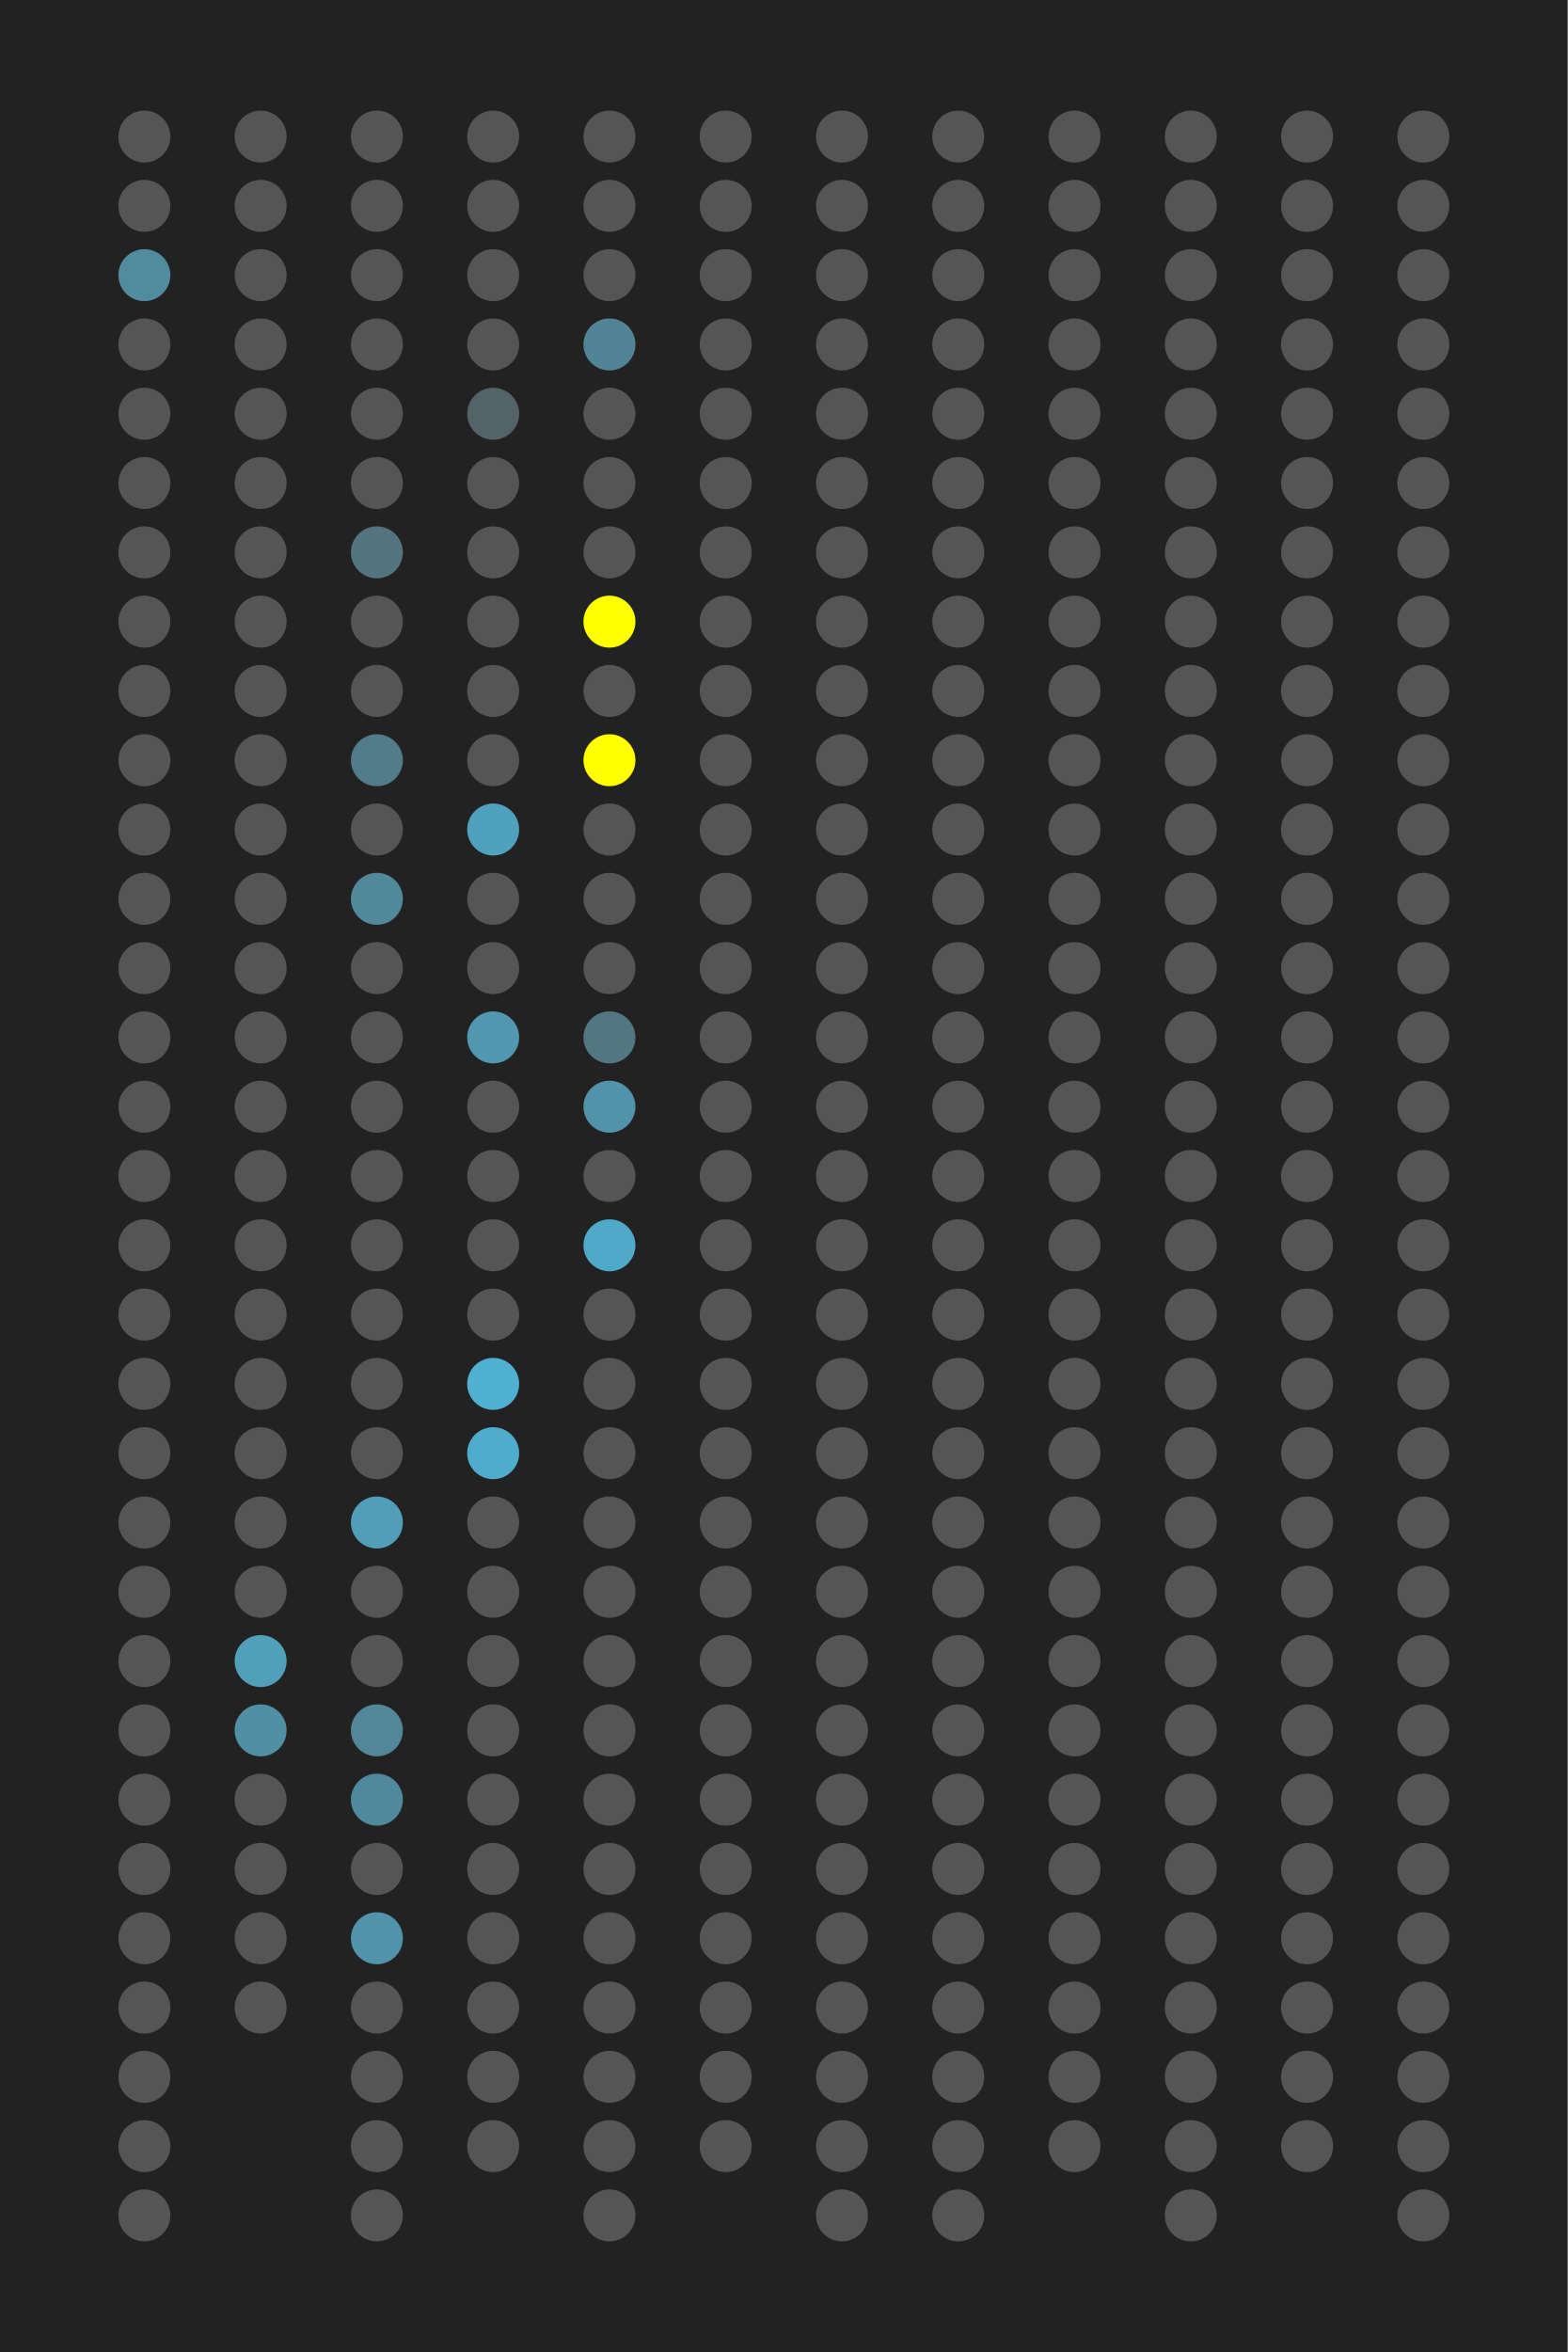
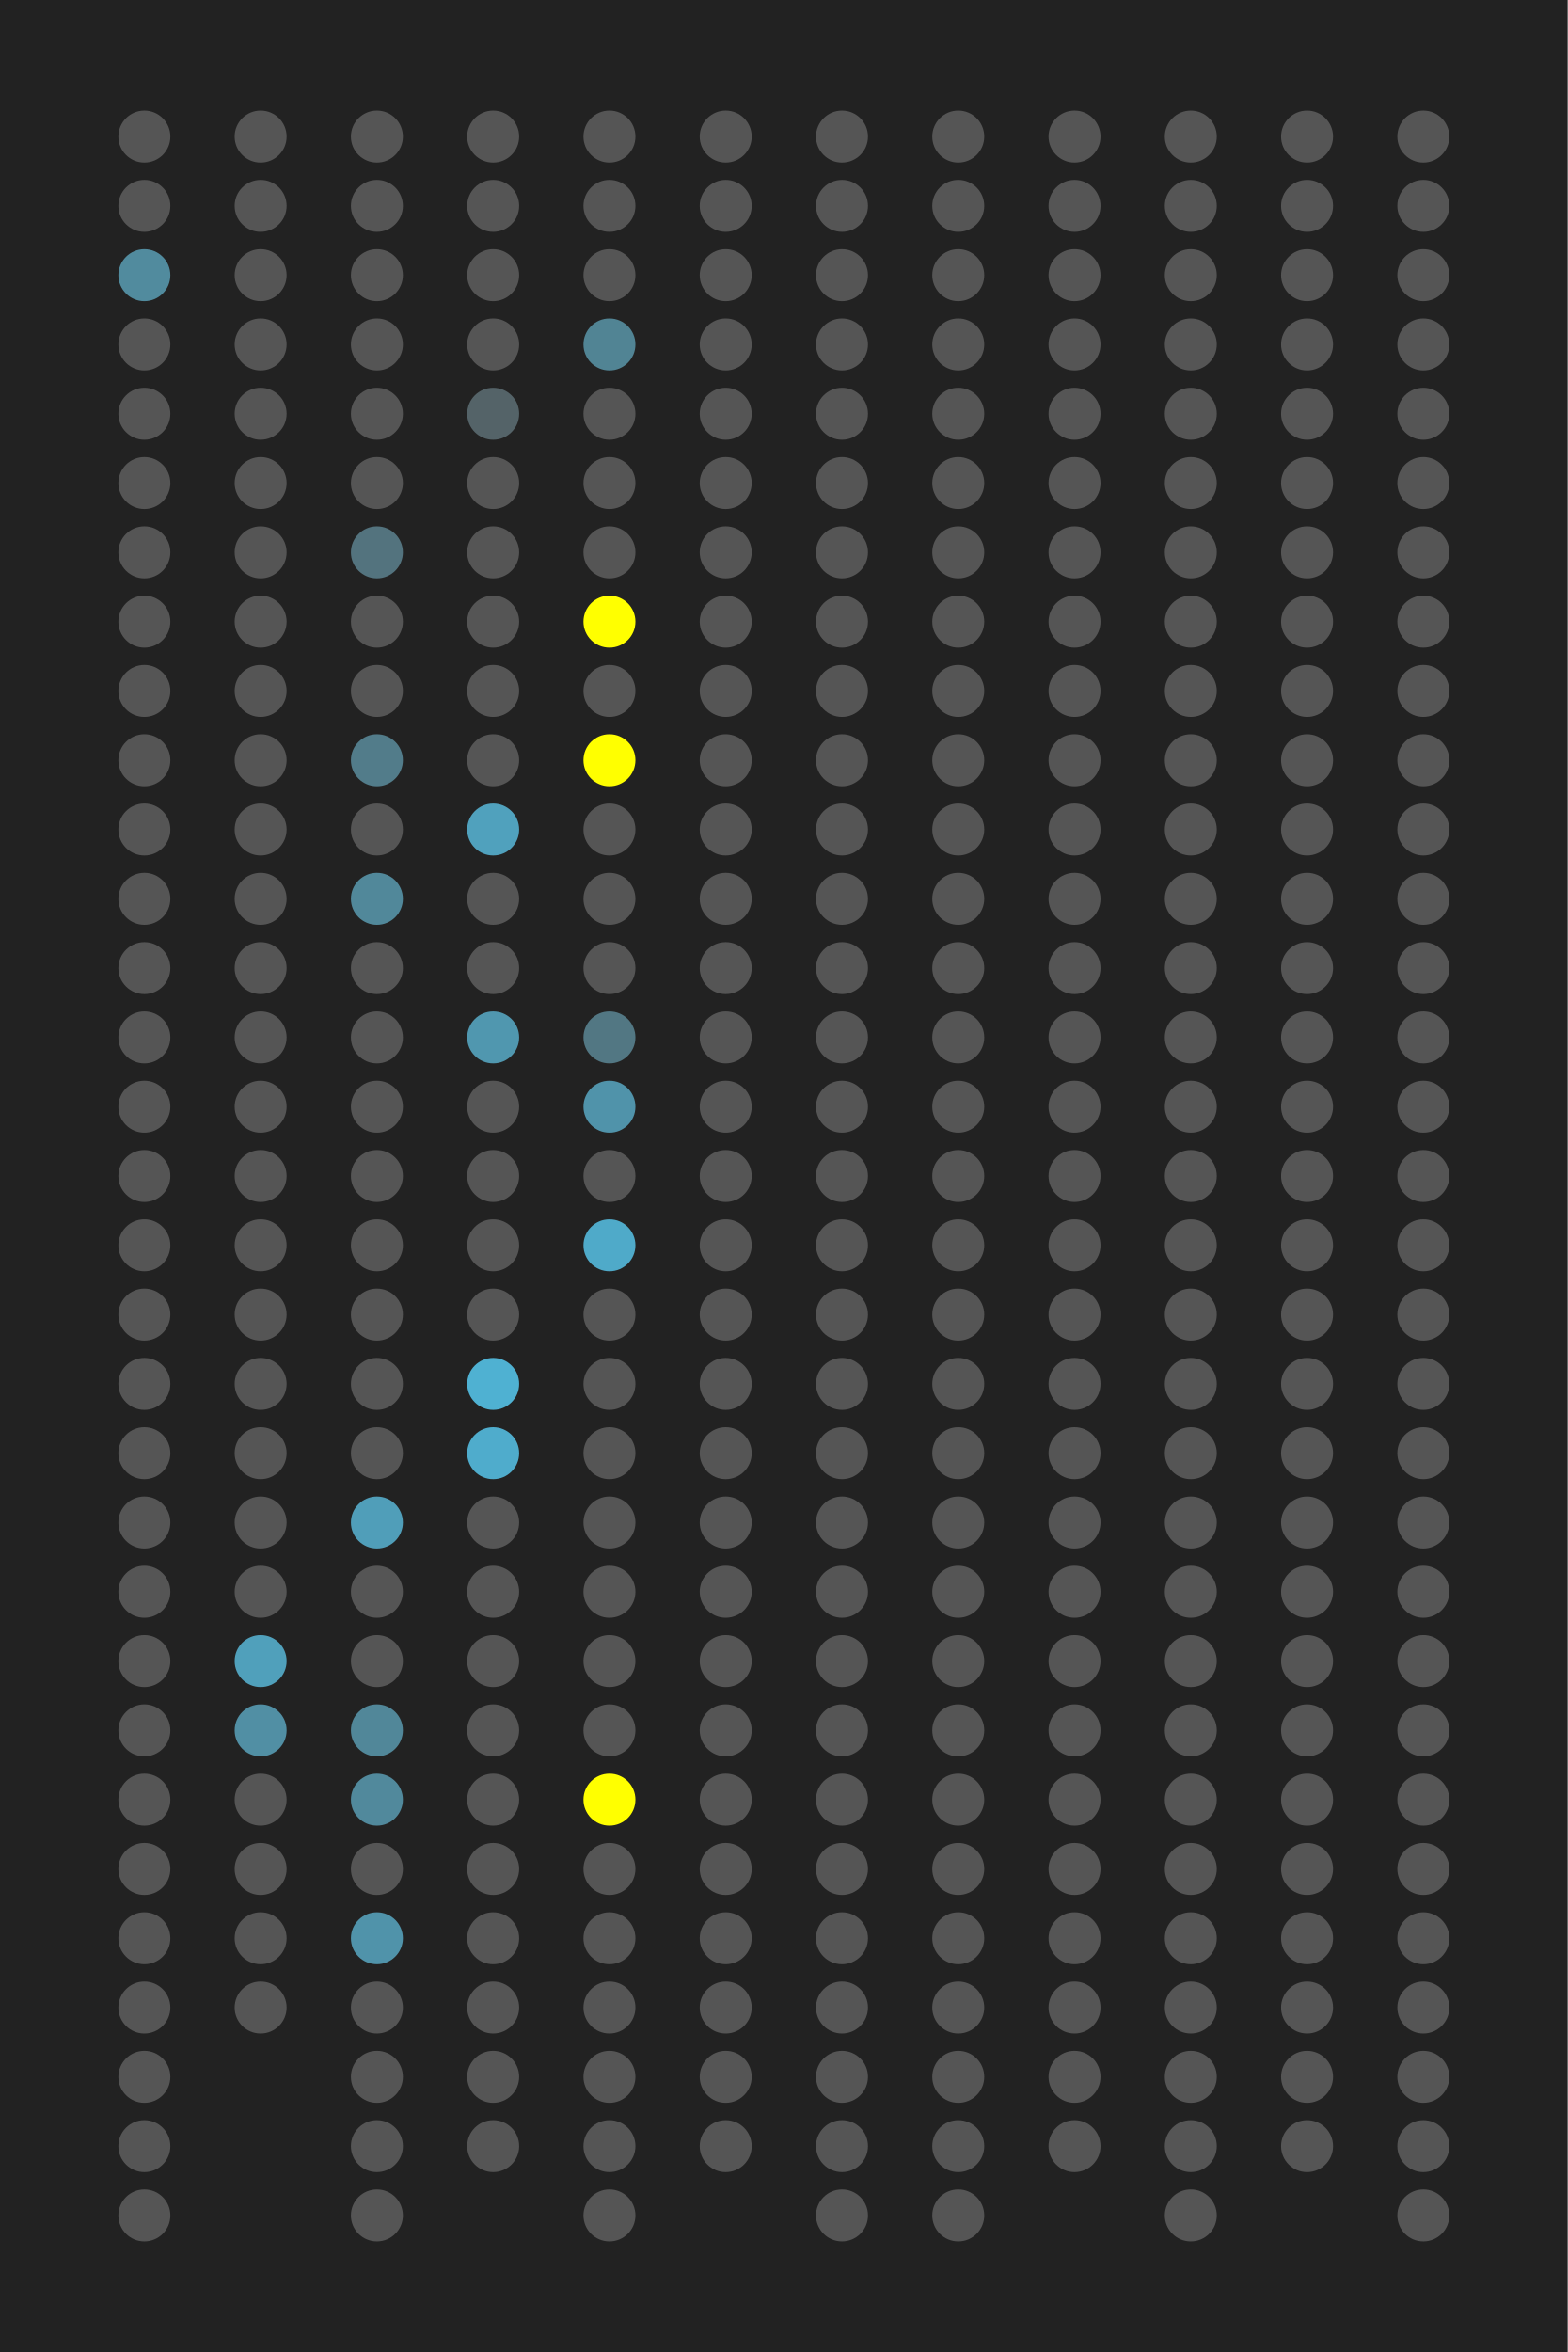
<svg xmlns="http://www.w3.org/2000/svg" baseProfile="full" height="300mm" version="1.1" viewBox="0,0,200,300" width="200mm">
  <defs />
  <rect fill="#222222" height="300" width="200" x="0" y="0" />
  <circle cx="18.417" cy="17.419" fill="#555555" r="3.315" />
  <circle cx="18.417" cy="26.258" fill="#555555" r="3.315" />
  <circle cx="18.417" cy="35.097" fill="#518b9e" r="3.315" />
  <circle cx="18.417" cy="43.935" fill="#555555" r="3.315" />
  <circle cx="18.417" cy="52.774" fill="#555555" r="3.315" />
  <circle cx="18.417" cy="61.613" fill="#555555" r="3.315" />
  <circle cx="18.417" cy="70.452" fill="#555555" r="3.315" />
  <circle cx="18.417" cy="79.29" fill="#555555" r="3.315" />
  <circle cx="18.417" cy="88.129" fill="#555555" r="3.315" />
  <circle cx="18.417" cy="96.968" fill="#555555" r="3.315" />
  <circle cx="18.417" cy="105.806" fill="#555555" r="3.315" />
  <circle cx="18.417" cy="114.645" fill="#555555" r="3.315" />
  <circle cx="18.417" cy="123.484" fill="#555555" r="3.315" />
  <circle cx="18.417" cy="132.323" fill="#555555" r="3.315" />
  <circle cx="18.417" cy="141.161" fill="#555555" r="3.315" />
  <circle cx="18.417" cy="150" fill="#555555" r="3.315" />
  <circle cx="18.417" cy="158.839" fill="#555555" r="3.315" />
  <circle cx="18.417" cy="167.677" fill="#555555" r="3.315" />
  <circle cx="18.417" cy="176.516" fill="#555555" r="3.315" />
  <circle cx="18.417" cy="185.355" fill="#555555" r="3.315" />
  <circle cx="18.417" cy="194.194" fill="#555555" r="3.315" />
  <circle cx="18.417" cy="203.032" fill="#555555" r="3.315" />
  <circle cx="18.417" cy="211.871" fill="#555555" r="3.315" />
  <circle cx="18.417" cy="220.71" fill="#555555" r="3.315" />
  <circle cx="18.417" cy="229.548" fill="#555555" r="3.315" />
  <circle cx="18.417" cy="238.387" fill="#555555" r="3.315" />
  <circle cx="18.417" cy="247.226" fill="#555555" r="3.315" />
  <circle cx="18.417" cy="256.065" fill="#555555" r="3.315" />
  <circle cx="18.417" cy="264.903" fill="#555555" r="3.315" />
  <circle cx="18.417" cy="273.742" fill="#555555" r="3.315" />
  <circle cx="18.417" cy="282.581" fill="#555555" r="3.315" />
  <circle cx="33.25" cy="17.419" fill="#555555" r="3.315" />
  <circle cx="33.25" cy="26.258" fill="#555555" r="3.315" />
  <circle cx="33.25" cy="35.097" fill="#555555" r="3.315" />
  <circle cx="33.25" cy="43.935" fill="#555555" r="3.315" />
  <circle cx="33.25" cy="52.774" fill="#555555" r="3.315" />
  <circle cx="33.25" cy="61.613" fill="#555555" r="3.315" />
  <circle cx="33.25" cy="70.452" fill="#555555" r="3.315" />
  <circle cx="33.25" cy="79.29" fill="#555555" r="3.315" />
  <circle cx="33.25" cy="88.129" fill="#555555" r="3.315" />
  <circle cx="33.25" cy="96.968" fill="#555555" r="3.315" />
  <circle cx="33.25" cy="105.806" fill="#555555" r="3.315" />
  <circle cx="33.25" cy="114.645" fill="#555555" r="3.315" />
  <circle cx="33.25" cy="123.484" fill="#555555" r="3.315" />
  <circle cx="33.25" cy="132.323" fill="#555555" r="3.315" />
  <circle cx="33.25" cy="141.161" fill="#555555" r="3.315" />
  <circle cx="33.25" cy="150" fill="#555555" r="3.315" />
  <circle cx="33.25" cy="158.839" fill="#555555" r="3.315" />
  <circle cx="33.25" cy="167.677" fill="#555555" r="3.315" />
  <circle cx="33.25" cy="176.516" fill="#555555" r="3.315" />
  <circle cx="33.25" cy="185.355" fill="#555555" r="3.315" />
  <circle cx="33.25" cy="194.194" fill="#555555" r="3.315" />
  <circle cx="33.25" cy="203.032" fill="#555555" r="3.315" />
  <circle cx="33.25" cy="211.871" fill="#50a0bb" r="3.315" />
  <circle cx="33.25" cy="220.71" fill="#518fa4" r="3.315" />
  <circle cx="33.25" cy="229.548" fill="#555555" r="3.315" />
  <circle cx="33.25" cy="238.387" fill="#555555" r="3.315" />
  <circle cx="33.25" cy="247.226" fill="#555555" r="3.315" />
  <circle cx="33.25" cy="256.065" fill="#555555" r="3.315" />
  <circle cx="48.083" cy="17.419" fill="#555555" r="3.315" />
  <circle cx="48.083" cy="26.258" fill="#555555" r="3.315" />
  <circle cx="48.083" cy="35.097" fill="#555555" r="3.315" />
  <circle cx="48.083" cy="43.935" fill="#555555" r="3.315" />
  <circle cx="48.083" cy="52.774" fill="#555555" r="3.315" />
  <circle cx="48.083" cy="61.613" fill="#555555" r="3.315" />
  <circle cx="48.083" cy="70.452" fill="#53737e" r="3.315" />
  <circle cx="48.083" cy="79.29" fill="#555555" r="3.315" />
  <circle cx="48.083" cy="88.129" fill="#555555" r="3.315" />
  <circle cx="48.083" cy="96.968" fill="#527c8a" r="3.315" />
  <circle cx="48.083" cy="105.806" fill="#555555" r="3.315" />
  <circle cx="48.083" cy="114.645" fill="#51889a" r="3.315" />
  <circle cx="48.083" cy="123.484" fill="#555555" r="3.315" />
  <circle cx="48.083" cy="132.323" fill="#555555" r="3.315" />
  <circle cx="48.083" cy="141.161" fill="#555555" r="3.315" />
  <circle cx="48.083" cy="150" fill="#555555" r="3.315" />
  <circle cx="48.083" cy="158.839" fill="#555555" r="3.315" />
  <circle cx="48.083" cy="167.677" fill="#555555" r="3.315" />
  <circle cx="48.083" cy="176.516" fill="#555555" r="3.315" />
  <circle cx="48.083" cy="185.355" fill="#555555" r="3.315" />
  <circle cx="48.083" cy="194.194" fill="#509eb9" r="3.315" />
  <circle cx="48.083" cy="203.032" fill="#555555" r="3.315" />
  <circle cx="48.083" cy="211.871" fill="#555555" r="3.315" />
  <circle cx="48.083" cy="220.71" fill="#518799" r="3.315" />
  <circle cx="48.083" cy="229.548" fill="#51899c" r="3.315" />
  <circle cx="48.083" cy="238.387" fill="#555555" r="3.315" />
  <circle cx="48.083" cy="247.226" fill="#5093aa" r="3.315" />
  <circle cx="48.083" cy="256.065" fill="#555555" r="3.315" />
  <circle cx="48.083" cy="264.903" fill="#555555" r="3.315" />
  <circle cx="48.083" cy="273.742" fill="#555555" r="3.315" />
  <circle cx="48.083" cy="282.581" fill="#555555" r="3.315" />
  <circle cx="62.917" cy="17.419" fill="#555555" r="3.315" />
  <circle cx="62.917" cy="26.258" fill="#555555" r="3.315" />
  <circle cx="62.917" cy="35.097" fill="#555555" r="3.315" />
  <circle cx="62.917" cy="43.935" fill="#555555" r="3.315" />
  <circle cx="62.917" cy="52.774" fill="#546368" r="3.315" />
  <circle cx="62.917" cy="61.613" fill="#555555" r="3.315" />
  <circle cx="62.917" cy="70.452" fill="#555555" r="3.315" />
  <circle cx="62.917" cy="79.29" fill="#555555" r="3.315" />
  <circle cx="62.917" cy="88.129" fill="#555555" r="3.315" />
  <circle cx="62.917" cy="96.968" fill="#555555" r="3.315" />
  <circle cx="62.917" cy="105.806" fill="#50a1bd" r="3.315" />
  <circle cx="62.917" cy="114.645" fill="#555555" r="3.315" />
  <circle cx="62.917" cy="123.484" fill="#555555" r="3.315" />
  <circle cx="62.917" cy="132.323" fill="#5097af" r="3.315" />
  <circle cx="62.917" cy="141.161" fill="#555555" r="3.315" />
  <circle cx="62.917" cy="150" fill="#555555" r="3.315" />
  <circle cx="62.917" cy="158.839" fill="#555555" r="3.315" />
  <circle cx="62.917" cy="167.677" fill="#555555" r="3.315" />
  <circle cx="62.917" cy="176.516" fill="#4fb1d2" r="3.315" />
  <circle cx="62.917" cy="185.355" fill="#4faccc" r="3.315" />
  <circle cx="62.917" cy="194.194" fill="#555555" r="3.315" />
  <circle cx="62.917" cy="203.032" fill="#555555" r="3.315" />
  <circle cx="62.917" cy="211.871" fill="#555555" r="3.315" />
  <circle cx="62.917" cy="220.71" fill="#555555" r="3.315" />
  <circle cx="62.917" cy="229.548" fill="#555555" r="3.315" />
  <circle cx="62.917" cy="238.387" fill="#555555" r="3.315" />
  <circle cx="62.917" cy="247.226" fill="#555555" r="3.315" />
  <circle cx="62.917" cy="256.065" fill="#555555" r="3.315" />
  <circle cx="62.917" cy="264.903" fill="#555555" r="3.315" />
  <circle cx="62.917" cy="273.742" fill="#555555" r="3.315" />
  <circle cx="77.75" cy="17.419" fill="#555555" r="3.315" />
  <circle cx="77.75" cy="26.258" fill="#555555" r="3.315" />
  <circle cx="77.75" cy="35.097" fill="#555555" r="3.315" />
  <circle cx="77.75" cy="43.935" fill="#518494" r="3.315" />
  <circle cx="77.75" cy="52.774" fill="#555555" r="3.315" />
  <circle cx="77.75" cy="61.613" fill="#555555" r="3.315" />
  <circle cx="77.75" cy="70.452" fill="#555555" r="3.315" />
  <circle cx="77.75" cy="79.29" fill="#FFFF00" r="3.315" />
  <circle cx="77.75" cy="88.129" fill="#555555" r="3.315" />
  <circle cx="77.75" cy="96.968" fill="#FFFF00" r="3.315" />
  <circle cx="77.75" cy="105.806" fill="#555555" r="3.315" />
  <circle cx="77.75" cy="114.645" fill="#555555" r="3.315" />
  <circle cx="77.75" cy="123.484" fill="#555555" r="3.315" />
  <circle cx="77.75" cy="132.323" fill="#527783" r="3.315" />
  <circle cx="77.75" cy="141.161" fill="#5093aa" r="3.315" />
  <circle cx="77.75" cy="150" fill="#555555" r="3.315" />
  <circle cx="77.75" cy="158.839" fill="#4faac9" r="3.315" />
  <circle cx="77.75" cy="167.677" fill="#555555" r="3.315" />
  <circle cx="77.75" cy="176.516" fill="#555555" r="3.315" />
  <circle cx="77.75" cy="185.355" fill="#555555" r="3.315" />
  <circle cx="77.75" cy="194.194" fill="#555555" r="3.315" />
  <circle cx="77.75" cy="203.032" fill="#555555" r="3.315" />
  <circle cx="77.75" cy="211.871" fill="#555555" r="3.315" />
  <circle cx="77.75" cy="220.71" fill="#555555" r="3.315" />
-   <circle cx="77.75" cy="229.548" fill="#555555" r="3.315" />
+   <circle cx="77.75" cy="229.548" fill="#FFFF00" r="3.315" />
  <circle cx="77.75" cy="238.387" fill="#555555" r="3.315" />
  <circle cx="77.75" cy="247.226" fill="#555555" r="3.315" />
  <circle cx="77.75" cy="256.065" fill="#555555" r="3.315" />
  <circle cx="77.75" cy="264.903" fill="#555555" r="3.315" />
  <circle cx="77.75" cy="273.742" fill="#555555" r="3.315" />
  <circle cx="77.75" cy="282.581" fill="#555555" r="3.315" />
  <circle cx="92.583" cy="17.419" fill="#555555" r="3.315" />
  <circle cx="92.583" cy="26.258" fill="#555555" r="3.315" />
  <circle cx="92.583" cy="35.097" fill="#555555" r="3.315" />
  <circle cx="92.583" cy="43.935" fill="#555555" r="3.315" />
  <circle cx="92.583" cy="52.774" fill="#555555" r="3.315" />
  <circle cx="92.583" cy="61.613" fill="#555555" r="3.315" />
  <circle cx="92.583" cy="70.452" fill="#555555" r="3.315" />
  <circle cx="92.583" cy="79.29" fill="#555555" r="3.315" />
  <circle cx="92.583" cy="88.129" fill="#555555" r="3.315" />
  <circle cx="92.583" cy="96.968" fill="#555555" r="3.315" />
  <circle cx="92.583" cy="105.806" fill="#555555" r="3.315" />
  <circle cx="92.583" cy="114.645" fill="#555555" r="3.315" />
  <circle cx="92.583" cy="123.484" fill="#555555" r="3.315" />
  <circle cx="92.583" cy="132.323" fill="#555555" r="3.315" />
  <circle cx="92.583" cy="141.161" fill="#555555" r="3.315" />
  <circle cx="92.583" cy="150" fill="#555555" r="3.315" />
  <circle cx="92.583" cy="158.839" fill="#555555" r="3.315" />
  <circle cx="92.583" cy="167.677" fill="#555555" r="3.315" />
  <circle cx="92.583" cy="176.516" fill="#555555" r="3.315" />
  <circle cx="92.583" cy="185.355" fill="#555555" r="3.315" />
  <circle cx="92.583" cy="194.194" fill="#555555" r="3.315" />
  <circle cx="92.583" cy="203.032" fill="#555555" r="3.315" />
  <circle cx="92.583" cy="211.871" fill="#555555" r="3.315" />
  <circle cx="92.583" cy="220.71" fill="#555555" r="3.315" />
  <circle cx="92.583" cy="229.548" fill="#555555" r="3.315" />
  <circle cx="92.583" cy="238.387" fill="#555555" r="3.315" />
  <circle cx="92.583" cy="247.226" fill="#555555" r="3.315" />
  <circle cx="92.583" cy="256.065" fill="#555555" r="3.315" />
  <circle cx="92.583" cy="264.903" fill="#555555" r="3.315" />
  <circle cx="92.583" cy="273.742" fill="#555555" r="3.315" />
  <circle cx="107.417" cy="17.419" fill="#555555" r="3.315" />
  <circle cx="107.417" cy="26.258" fill="#555555" r="3.315" />
  <circle cx="107.417" cy="35.097" fill="#555555" r="3.315" />
  <circle cx="107.417" cy="43.935" fill="#555555" r="3.315" />
  <circle cx="107.417" cy="52.774" fill="#555555" r="3.315" />
  <circle cx="107.417" cy="61.613" fill="#555555" r="3.315" />
  <circle cx="107.417" cy="70.452" fill="#555555" r="3.315" />
  <circle cx="107.417" cy="79.29" fill="#555555" r="3.315" />
  <circle cx="107.417" cy="88.129" fill="#555555" r="3.315" />
  <circle cx="107.417" cy="96.968" fill="#555555" r="3.315" />
  <circle cx="107.417" cy="105.806" fill="#555555" r="3.315" />
  <circle cx="107.417" cy="114.645" fill="#555555" r="3.315" />
  <circle cx="107.417" cy="123.484" fill="#555555" r="3.315" />
  <circle cx="107.417" cy="132.323" fill="#555555" r="3.315" />
  <circle cx="107.417" cy="141.161" fill="#555555" r="3.315" />
  <circle cx="107.417" cy="150" fill="#555555" r="3.315" />
  <circle cx="107.417" cy="158.839" fill="#555555" r="3.315" />
  <circle cx="107.417" cy="167.677" fill="#555555" r="3.315" />
  <circle cx="107.417" cy="176.516" fill="#555555" r="3.315" />
  <circle cx="107.417" cy="185.355" fill="#555555" r="3.315" />
  <circle cx="107.417" cy="194.194" fill="#555555" r="3.315" />
  <circle cx="107.417" cy="203.032" fill="#555555" r="3.315" />
  <circle cx="107.417" cy="211.871" fill="#555555" r="3.315" />
  <circle cx="107.417" cy="220.71" fill="#555555" r="3.315" />
  <circle cx="107.417" cy="229.548" fill="#555555" r="3.315" />
  <circle cx="107.417" cy="238.387" fill="#555555" r="3.315" />
  <circle cx="107.417" cy="247.226" fill="#555555" r="3.315" />
  <circle cx="107.417" cy="256.065" fill="#555555" r="3.315" />
  <circle cx="107.417" cy="264.903" fill="#555555" r="3.315" />
  <circle cx="107.417" cy="273.742" fill="#555555" r="3.315" />
  <circle cx="107.417" cy="282.581" fill="#555555" r="3.315" />
  <circle cx="122.25" cy="17.419" fill="#555555" r="3.315" />
  <circle cx="122.25" cy="26.258" fill="#555555" r="3.315" />
  <circle cx="122.25" cy="35.097" fill="#555555" r="3.315" />
  <circle cx="122.25" cy="43.935" fill="#555555" r="3.315" />
  <circle cx="122.25" cy="52.774" fill="#555555" r="3.315" />
  <circle cx="122.25" cy="61.613" fill="#555555" r="3.315" />
  <circle cx="122.25" cy="70.452" fill="#555555" r="3.315" />
  <circle cx="122.25" cy="79.29" fill="#555555" r="3.315" />
  <circle cx="122.25" cy="88.129" fill="#555555" r="3.315" />
  <circle cx="122.25" cy="96.968" fill="#555555" r="3.315" />
  <circle cx="122.25" cy="105.806" fill="#555555" r="3.315" />
  <circle cx="122.25" cy="114.645" fill="#555555" r="3.315" />
  <circle cx="122.25" cy="123.484" fill="#555555" r="3.315" />
  <circle cx="122.25" cy="132.323" fill="#555555" r="3.315" />
  <circle cx="122.25" cy="141.161" fill="#555555" r="3.315" />
  <circle cx="122.25" cy="150" fill="#555555" r="3.315" />
  <circle cx="122.25" cy="158.839" fill="#555555" r="3.315" />
  <circle cx="122.25" cy="167.677" fill="#555555" r="3.315" />
  <circle cx="122.25" cy="176.516" fill="#555555" r="3.315" />
  <circle cx="122.25" cy="185.355" fill="#555555" r="3.315" />
  <circle cx="122.25" cy="194.194" fill="#555555" r="3.315" />
  <circle cx="122.25" cy="203.032" fill="#555555" r="3.315" />
  <circle cx="122.25" cy="211.871" fill="#555555" r="3.315" />
  <circle cx="122.25" cy="220.71" fill="#555555" r="3.315" />
  <circle cx="122.25" cy="229.548" fill="#555555" r="3.315" />
  <circle cx="122.25" cy="238.387" fill="#555555" r="3.315" />
  <circle cx="122.25" cy="247.226" fill="#555555" r="3.315" />
  <circle cx="122.25" cy="256.065" fill="#555555" r="3.315" />
  <circle cx="122.25" cy="264.903" fill="#555555" r="3.315" />
  <circle cx="122.25" cy="273.742" fill="#555555" r="3.315" />
  <circle cx="122.25" cy="282.581" fill="#555555" r="3.315" />
  <circle cx="137.083" cy="17.419" fill="#555555" r="3.315" />
  <circle cx="137.083" cy="26.258" fill="#555555" r="3.315" />
  <circle cx="137.083" cy="35.097" fill="#555555" r="3.315" />
  <circle cx="137.083" cy="43.935" fill="#555555" r="3.315" />
  <circle cx="137.083" cy="52.774" fill="#555555" r="3.315" />
  <circle cx="137.083" cy="61.613" fill="#555555" r="3.315" />
  <circle cx="137.083" cy="70.452" fill="#555555" r="3.315" />
  <circle cx="137.083" cy="79.29" fill="#555555" r="3.315" />
  <circle cx="137.083" cy="88.129" fill="#555555" r="3.315" />
  <circle cx="137.083" cy="96.968" fill="#555555" r="3.315" />
  <circle cx="137.083" cy="105.806" fill="#555555" r="3.315" />
  <circle cx="137.083" cy="114.645" fill="#555555" r="3.315" />
  <circle cx="137.083" cy="123.484" fill="#555555" r="3.315" />
  <circle cx="137.083" cy="132.323" fill="#555555" r="3.315" />
  <circle cx="137.083" cy="141.161" fill="#555555" r="3.315" />
  <circle cx="137.083" cy="150" fill="#555555" r="3.315" />
  <circle cx="137.083" cy="158.839" fill="#555555" r="3.315" />
  <circle cx="137.083" cy="167.677" fill="#555555" r="3.315" />
  <circle cx="137.083" cy="176.516" fill="#555555" r="3.315" />
  <circle cx="137.083" cy="185.355" fill="#555555" r="3.315" />
  <circle cx="137.083" cy="194.194" fill="#555555" r="3.315" />
  <circle cx="137.083" cy="203.032" fill="#555555" r="3.315" />
  <circle cx="137.083" cy="211.871" fill="#555555" r="3.315" />
  <circle cx="137.083" cy="220.71" fill="#555555" r="3.315" />
  <circle cx="137.083" cy="229.548" fill="#555555" r="3.315" />
  <circle cx="137.083" cy="238.387" fill="#555555" r="3.315" />
  <circle cx="137.083" cy="247.226" fill="#555555" r="3.315" />
  <circle cx="137.083" cy="256.065" fill="#555555" r="3.315" />
  <circle cx="137.083" cy="264.903" fill="#555555" r="3.315" />
  <circle cx="137.083" cy="273.742" fill="#555555" r="3.315" />
  <circle cx="151.917" cy="17.419" fill="#555555" r="3.315" />
  <circle cx="151.917" cy="26.258" fill="#555555" r="3.315" />
  <circle cx="151.917" cy="35.097" fill="#555555" r="3.315" />
  <circle cx="151.917" cy="43.935" fill="#555555" r="3.315" />
  <circle cx="151.917" cy="52.774" fill="#555555" r="3.315" />
  <circle cx="151.917" cy="61.613" fill="#555555" r="3.315" />
  <circle cx="151.917" cy="70.452" fill="#555555" r="3.315" />
  <circle cx="151.917" cy="79.29" fill="#555555" r="3.315" />
  <circle cx="151.917" cy="88.129" fill="#555555" r="3.315" />
  <circle cx="151.917" cy="96.968" fill="#555555" r="3.315" />
  <circle cx="151.917" cy="105.806" fill="#555555" r="3.315" />
  <circle cx="151.917" cy="114.645" fill="#555555" r="3.315" />
  <circle cx="151.917" cy="123.484" fill="#555555" r="3.315" />
  <circle cx="151.917" cy="132.323" fill="#555555" r="3.315" />
  <circle cx="151.917" cy="141.161" fill="#555555" r="3.315" />
  <circle cx="151.917" cy="150" fill="#555555" r="3.315" />
  <circle cx="151.917" cy="158.839" fill="#555555" r="3.315" />
  <circle cx="151.917" cy="167.677" fill="#555555" r="3.315" />
  <circle cx="151.917" cy="176.516" fill="#555555" r="3.315" />
  <circle cx="151.917" cy="185.355" fill="#555555" r="3.315" />
  <circle cx="151.917" cy="194.194" fill="#555555" r="3.315" />
  <circle cx="151.917" cy="203.032" fill="#555555" r="3.315" />
  <circle cx="151.917" cy="211.871" fill="#555555" r="3.315" />
  <circle cx="151.917" cy="220.71" fill="#555555" r="3.315" />
  <circle cx="151.917" cy="229.548" fill="#555555" r="3.315" />
  <circle cx="151.917" cy="238.387" fill="#555555" r="3.315" />
  <circle cx="151.917" cy="247.226" fill="#555555" r="3.315" />
  <circle cx="151.917" cy="256.065" fill="#555555" r="3.315" />
  <circle cx="151.917" cy="264.903" fill="#555555" r="3.315" />
  <circle cx="151.917" cy="273.742" fill="#555555" r="3.315" />
  <circle cx="151.917" cy="282.581" fill="#555555" r="3.315" />
  <circle cx="166.75" cy="17.419" fill="#555555" r="3.315" />
  <circle cx="166.75" cy="26.258" fill="#555555" r="3.315" />
  <circle cx="166.75" cy="35.097" fill="#555555" r="3.315" />
  <circle cx="166.75" cy="43.935" fill="#555555" r="3.315" />
  <circle cx="166.75" cy="52.774" fill="#555555" r="3.315" />
  <circle cx="166.75" cy="61.613" fill="#555555" r="3.315" />
  <circle cx="166.75" cy="70.452" fill="#555555" r="3.315" />
  <circle cx="166.75" cy="79.29" fill="#555555" r="3.315" />
  <circle cx="166.75" cy="88.129" fill="#555555" r="3.315" />
  <circle cx="166.75" cy="96.968" fill="#555555" r="3.315" />
  <circle cx="166.75" cy="105.806" fill="#555555" r="3.315" />
  <circle cx="166.75" cy="114.645" fill="#555555" r="3.315" />
  <circle cx="166.75" cy="123.484" fill="#555555" r="3.315" />
  <circle cx="166.75" cy="132.323" fill="#555555" r="3.315" />
  <circle cx="166.75" cy="141.161" fill="#555555" r="3.315" />
  <circle cx="166.75" cy="150" fill="#555555" r="3.315" />
  <circle cx="166.75" cy="158.839" fill="#555555" r="3.315" />
  <circle cx="166.75" cy="167.677" fill="#555555" r="3.315" />
  <circle cx="166.75" cy="176.516" fill="#555555" r="3.315" />
  <circle cx="166.75" cy="185.355" fill="#555555" r="3.315" />
  <circle cx="166.75" cy="194.194" fill="#555555" r="3.315" />
  <circle cx="166.75" cy="203.032" fill="#555555" r="3.315" />
  <circle cx="166.75" cy="211.871" fill="#555555" r="3.315" />
  <circle cx="166.75" cy="220.71" fill="#555555" r="3.315" />
  <circle cx="166.75" cy="229.548" fill="#555555" r="3.315" />
  <circle cx="166.75" cy="238.387" fill="#555555" r="3.315" />
  <circle cx="166.75" cy="247.226" fill="#555555" r="3.315" />
  <circle cx="166.75" cy="256.065" fill="#555555" r="3.315" />
  <circle cx="166.75" cy="264.903" fill="#555555" r="3.315" />
  <circle cx="166.75" cy="273.742" fill="#555555" r="3.315" />
  <circle cx="181.583" cy="17.419" fill="#555555" r="3.315" />
  <circle cx="181.583" cy="26.258" fill="#555555" r="3.315" />
  <circle cx="181.583" cy="35.097" fill="#555555" r="3.315" />
  <circle cx="181.583" cy="43.935" fill="#555555" r="3.315" />
  <circle cx="181.583" cy="52.774" fill="#555555" r="3.315" />
  <circle cx="181.583" cy="61.613" fill="#555555" r="3.315" />
  <circle cx="181.583" cy="70.452" fill="#555555" r="3.315" />
  <circle cx="181.583" cy="79.29" fill="#555555" r="3.315" />
  <circle cx="181.583" cy="88.129" fill="#555555" r="3.315" />
  <circle cx="181.583" cy="96.968" fill="#555555" r="3.315" />
  <circle cx="181.583" cy="105.806" fill="#555555" r="3.315" />
  <circle cx="181.583" cy="114.645" fill="#555555" r="3.315" />
  <circle cx="181.583" cy="123.484" fill="#555555" r="3.315" />
  <circle cx="181.583" cy="132.323" fill="#555555" r="3.315" />
  <circle cx="181.583" cy="141.161" fill="#555555" r="3.315" />
  <circle cx="181.583" cy="150" fill="#555555" r="3.315" />
  <circle cx="181.583" cy="158.839" fill="#555555" r="3.315" />
  <circle cx="181.583" cy="167.677" fill="#555555" r="3.315" />
  <circle cx="181.583" cy="176.516" fill="#555555" r="3.315" />
  <circle cx="181.583" cy="185.355" fill="#555555" r="3.315" />
  <circle cx="181.583" cy="194.194" fill="#555555" r="3.315" />
  <circle cx="181.583" cy="203.032" fill="#555555" r="3.315" />
  <circle cx="181.583" cy="211.871" fill="#555555" r="3.315" />
  <circle cx="181.583" cy="220.71" fill="#555555" r="3.315" />
  <circle cx="181.583" cy="229.548" fill="#555555" r="3.315" />
  <circle cx="181.583" cy="238.387" fill="#555555" r="3.315" />
  <circle cx="181.583" cy="247.226" fill="#555555" r="3.315" />
  <circle cx="181.583" cy="256.065" fill="#555555" r="3.315" />
  <circle cx="181.583" cy="264.903" fill="#555555" r="3.315" />
  <circle cx="181.583" cy="273.742" fill="#555555" r="3.315" />
  <circle cx="181.583" cy="282.581" fill="#555555" r="3.315" />
</svg>
